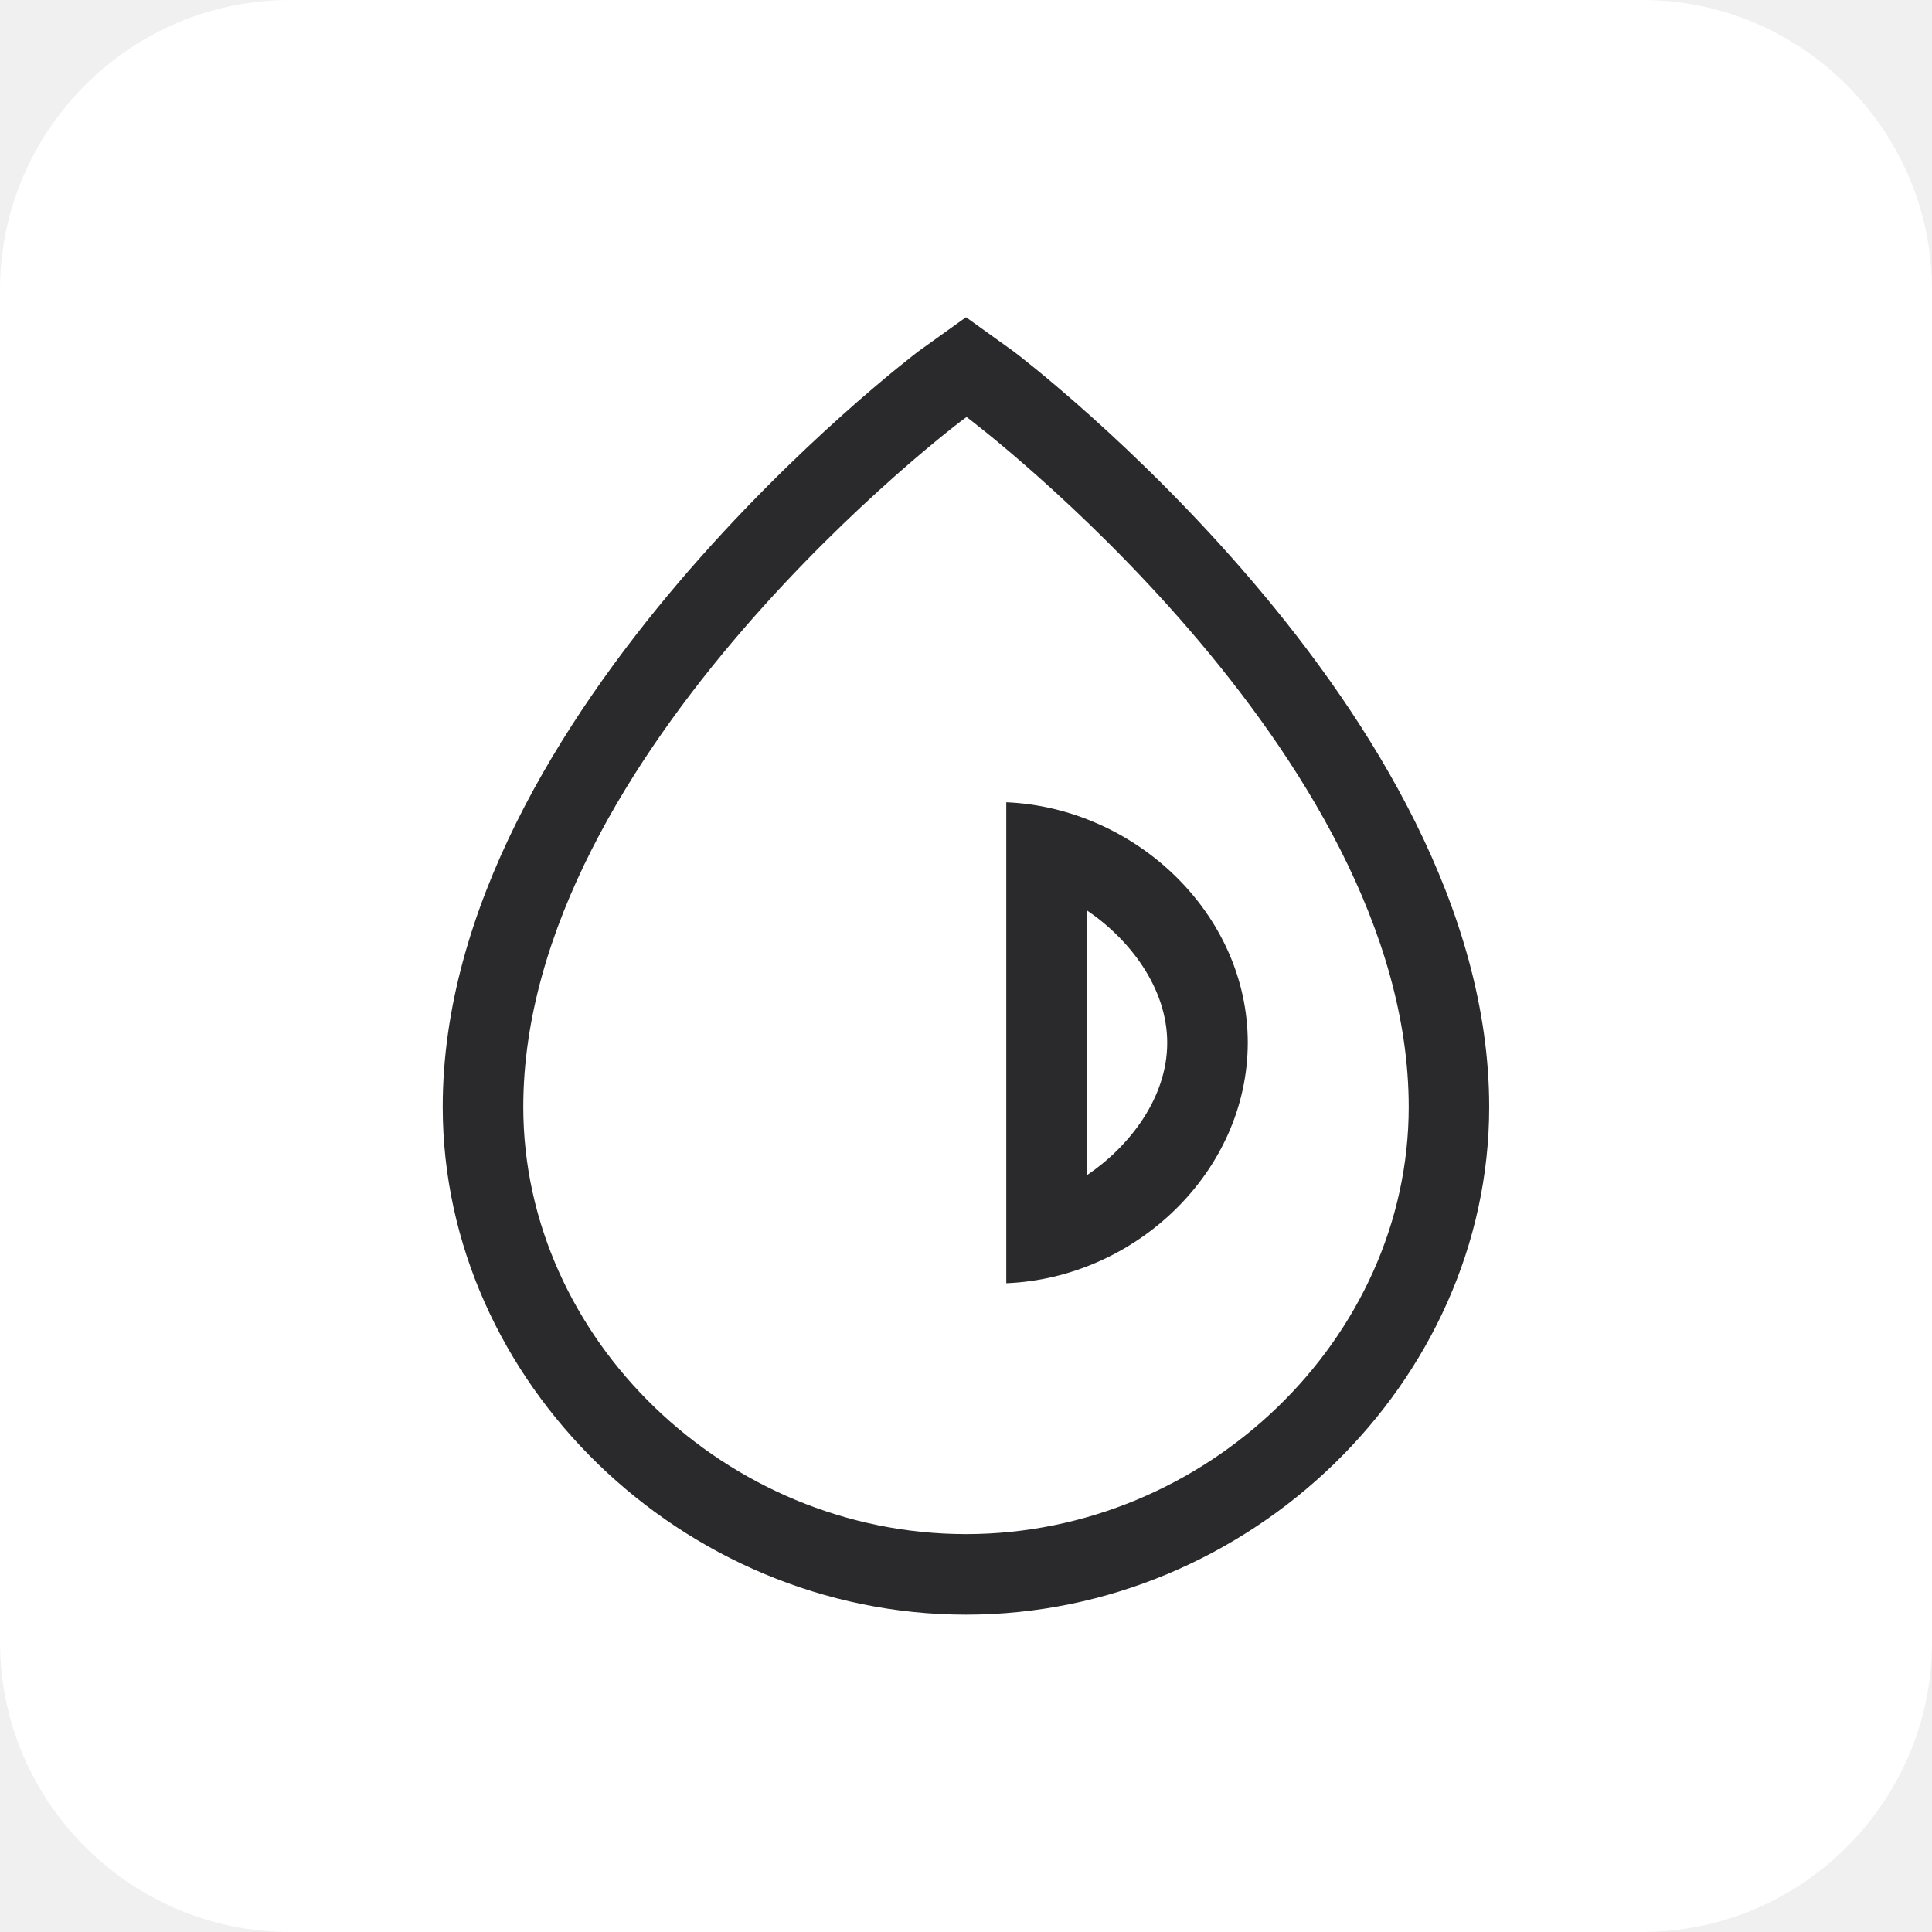
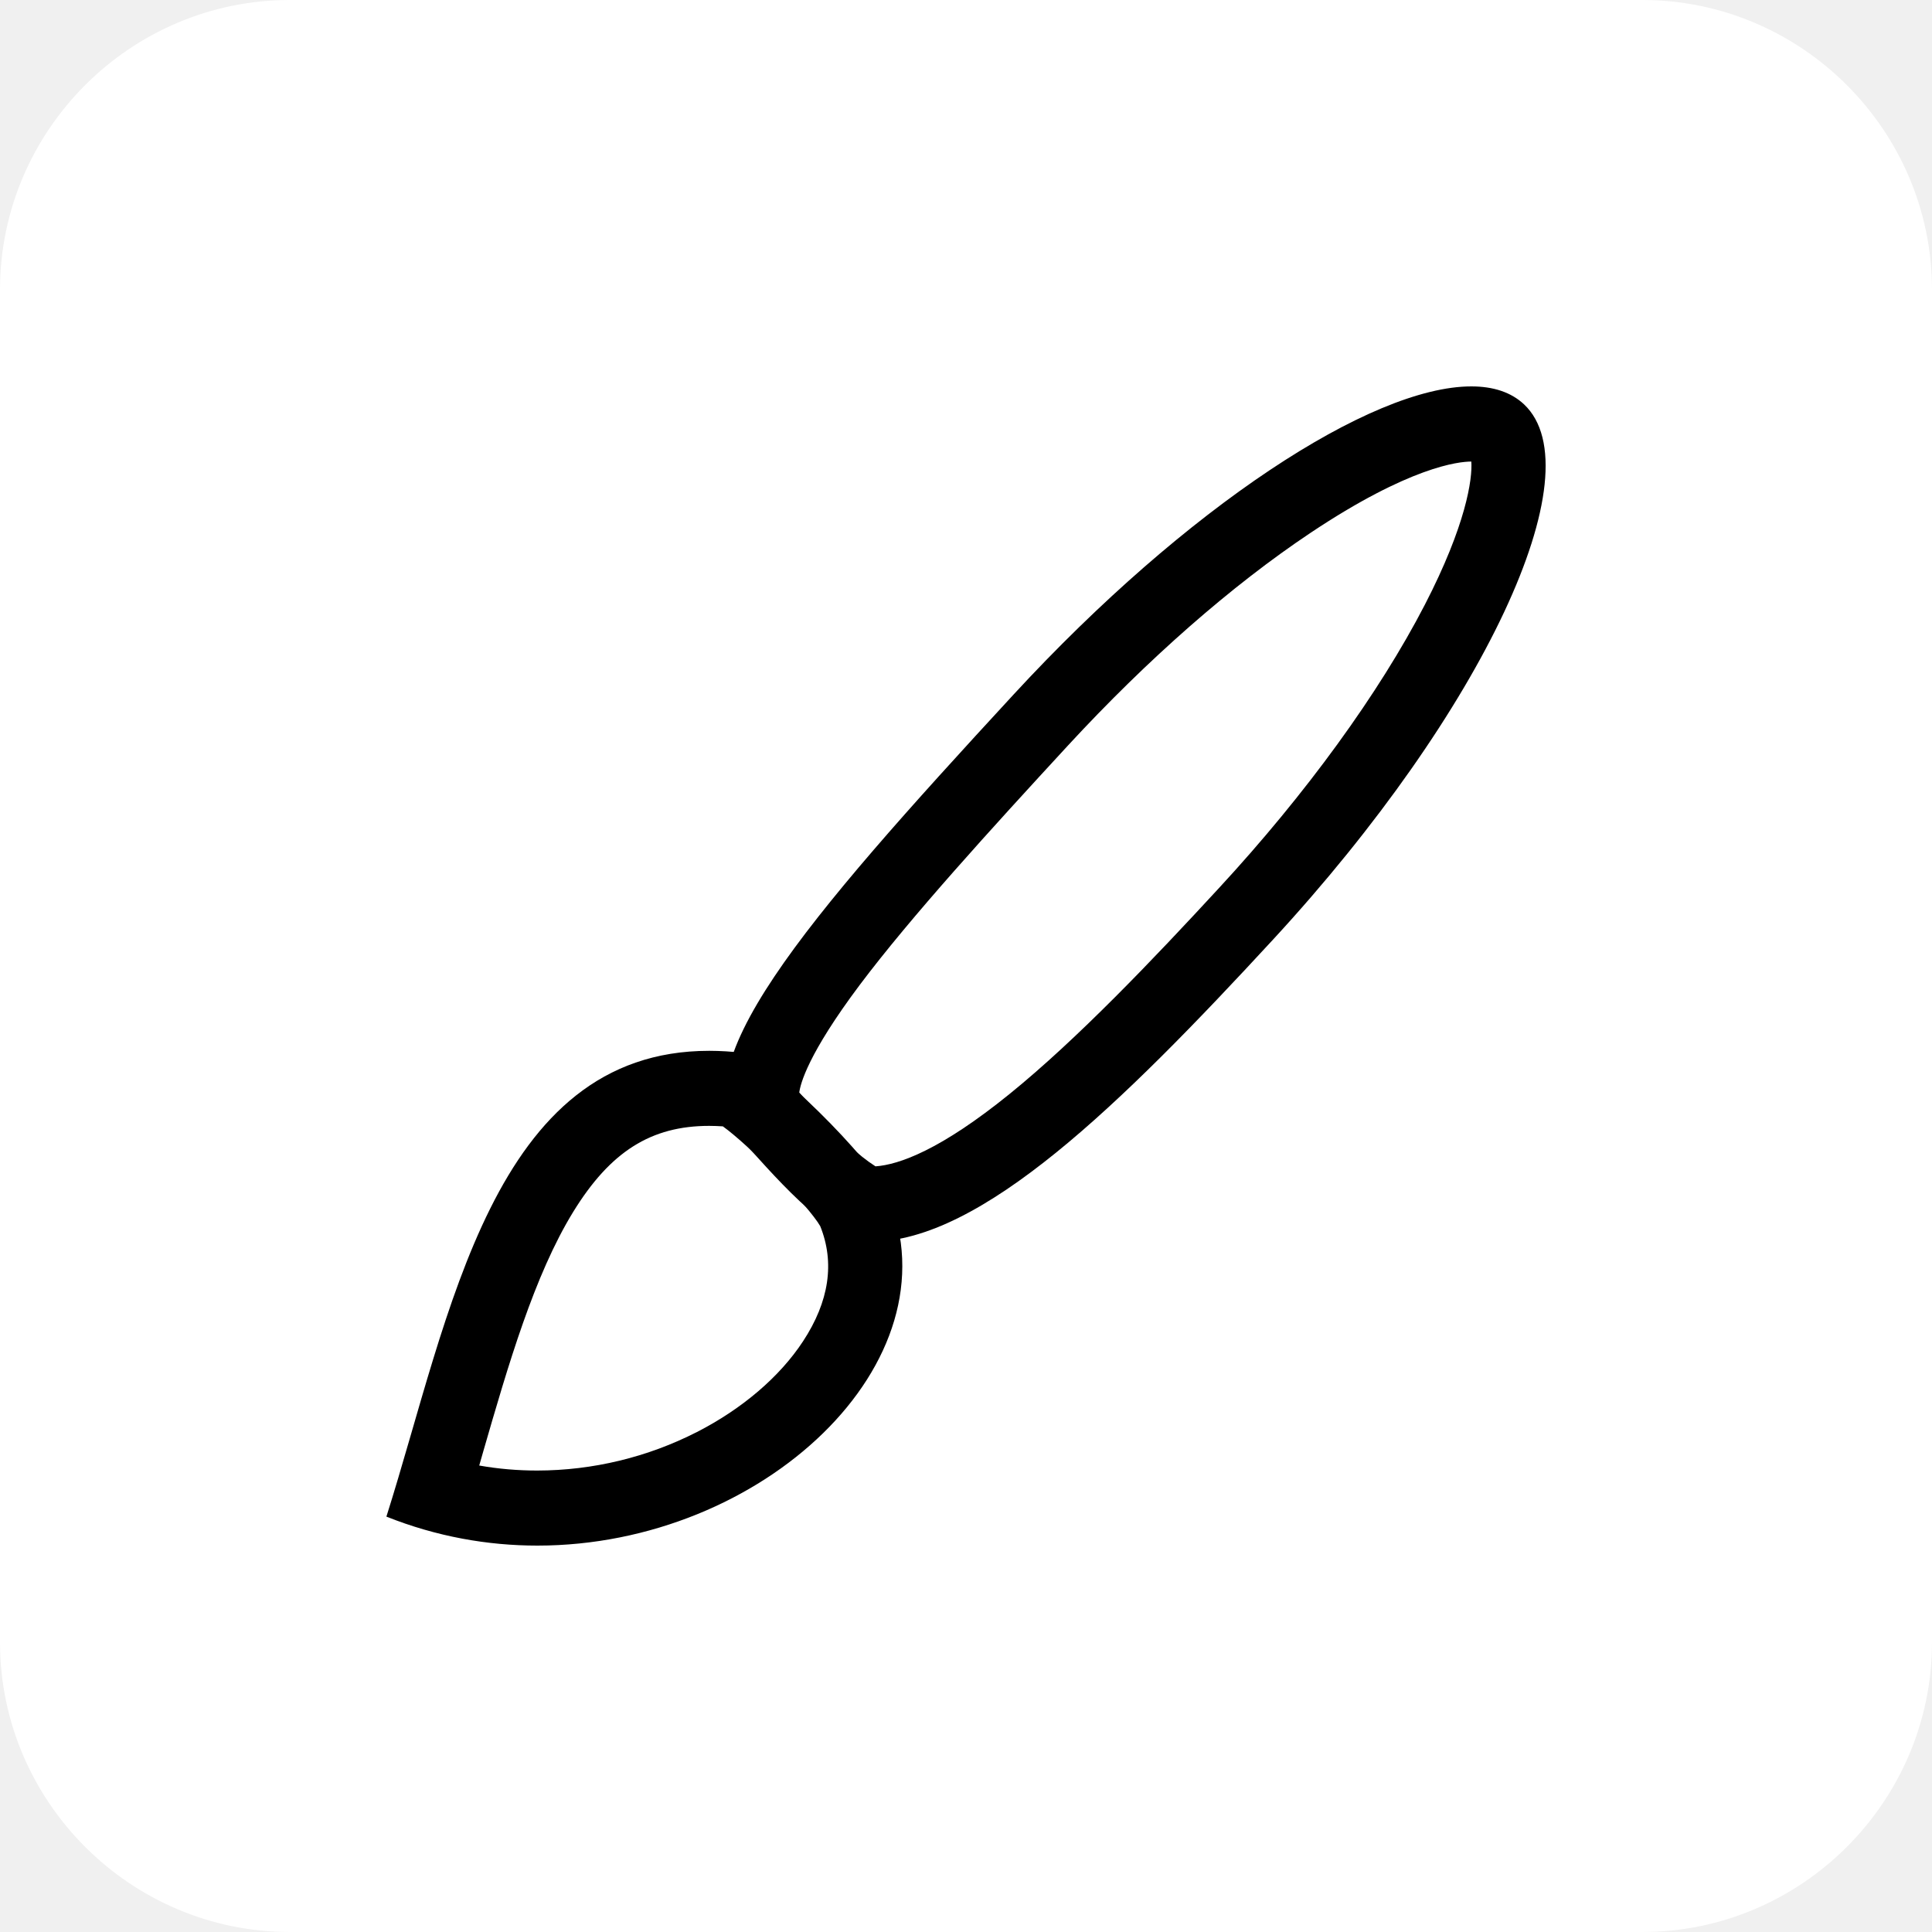
<svg xmlns="http://www.w3.org/2000/svg" viewBox="0 0 20 20" height="20" width="20">
  <g>
    <path d="M20 17c0 1.65-1.35 3-3 3H3c-1.65 0-3-1.35-3-3V3c0-1.65 1.35-3 3-3h14c1.65 0 3 1.35 3 3v14z" fill="#FFFFFF" />
-     <path d="M5.417 11.459c0 2.397 2.099 4.422 4.583 4.422s4.583-2.026 4.583-4.422c0-3.683-4.532-7.11-4.577-7.142-.058.032-4.589 3.458-4.589 7.142zm-.834-.001c0-4.091 4.874-7.782 4.923-7.82L10 3.284l.493.354c.049.037 4.923 3.728 4.923 7.821 0 2.85-2.481 5.256-5.417 5.256-2.935-.001-5.416-2.407-5.416-5.257zm5.834 1.826c1.337-.054 2.497-1.152 2.5-2.489 0-1.342-1.171-2.434-2.5-2.49v4.979zm1.666-2.489c0 .571-.392 1.074-.833 1.372V9.423c.442.299.833.802.833 1.372z" fill="#2A2A2D" clip-rule="evenodd" fill-rule="evenodd" />
+     <path d="M7.342 11.655c.046 0 .093.002.141.005.272.195.884.818 1.008 1.033.152.378.093.779-.178 1.192-.24.366-.629.699-1.098.939a3.646 3.646 0 0 1-1.653.399c-.203 0-.404-.017-.601-.052l.04-.14c.26-.9.53-1.83.933-2.486.384-.624.805-.89 1.408-.89m0-.777C5.095 10.878 4.66 13.619 4 15.7c.519.207 1.049.3 1.563.3 2.331 0 4.349-1.899 3.63-3.623-.153-.367-1.251-1.449-1.504-1.478a3 3 0 0 0-.347-.021z" />
+     <path d="M15.231 4.778c.013.181-.055.657-.481 1.482-.473.915-1.23 1.958-2.133 2.935-.677.734-1.464 1.561-2.165 2.129-.718.582-1.147.733-1.389.75a1.662 1.662 0 0 1-.263-.21c-.151-.141-.298-.304-.417-.435l-.109-.119c.011-.089.089-.398.626-1.114.528-.703 1.354-1.609 2.155-2.478.826-.895 1.694-1.656 2.51-2.201 1.027-.686 1.534-.739 1.666-.739m0-.778c-1.039 0-2.952 1.253-4.737 3.188-2.176 2.359-3.5 3.891-2.801 4.631.252.267.874 1.026 1.293 1.035h.03c1.138 0 2.585-1.417 4.163-3.128 2.176-2.359 3.339-4.84 2.598-5.54-.134-.126-.319-.186-.546-.186z" />
  </g>
</svg>
